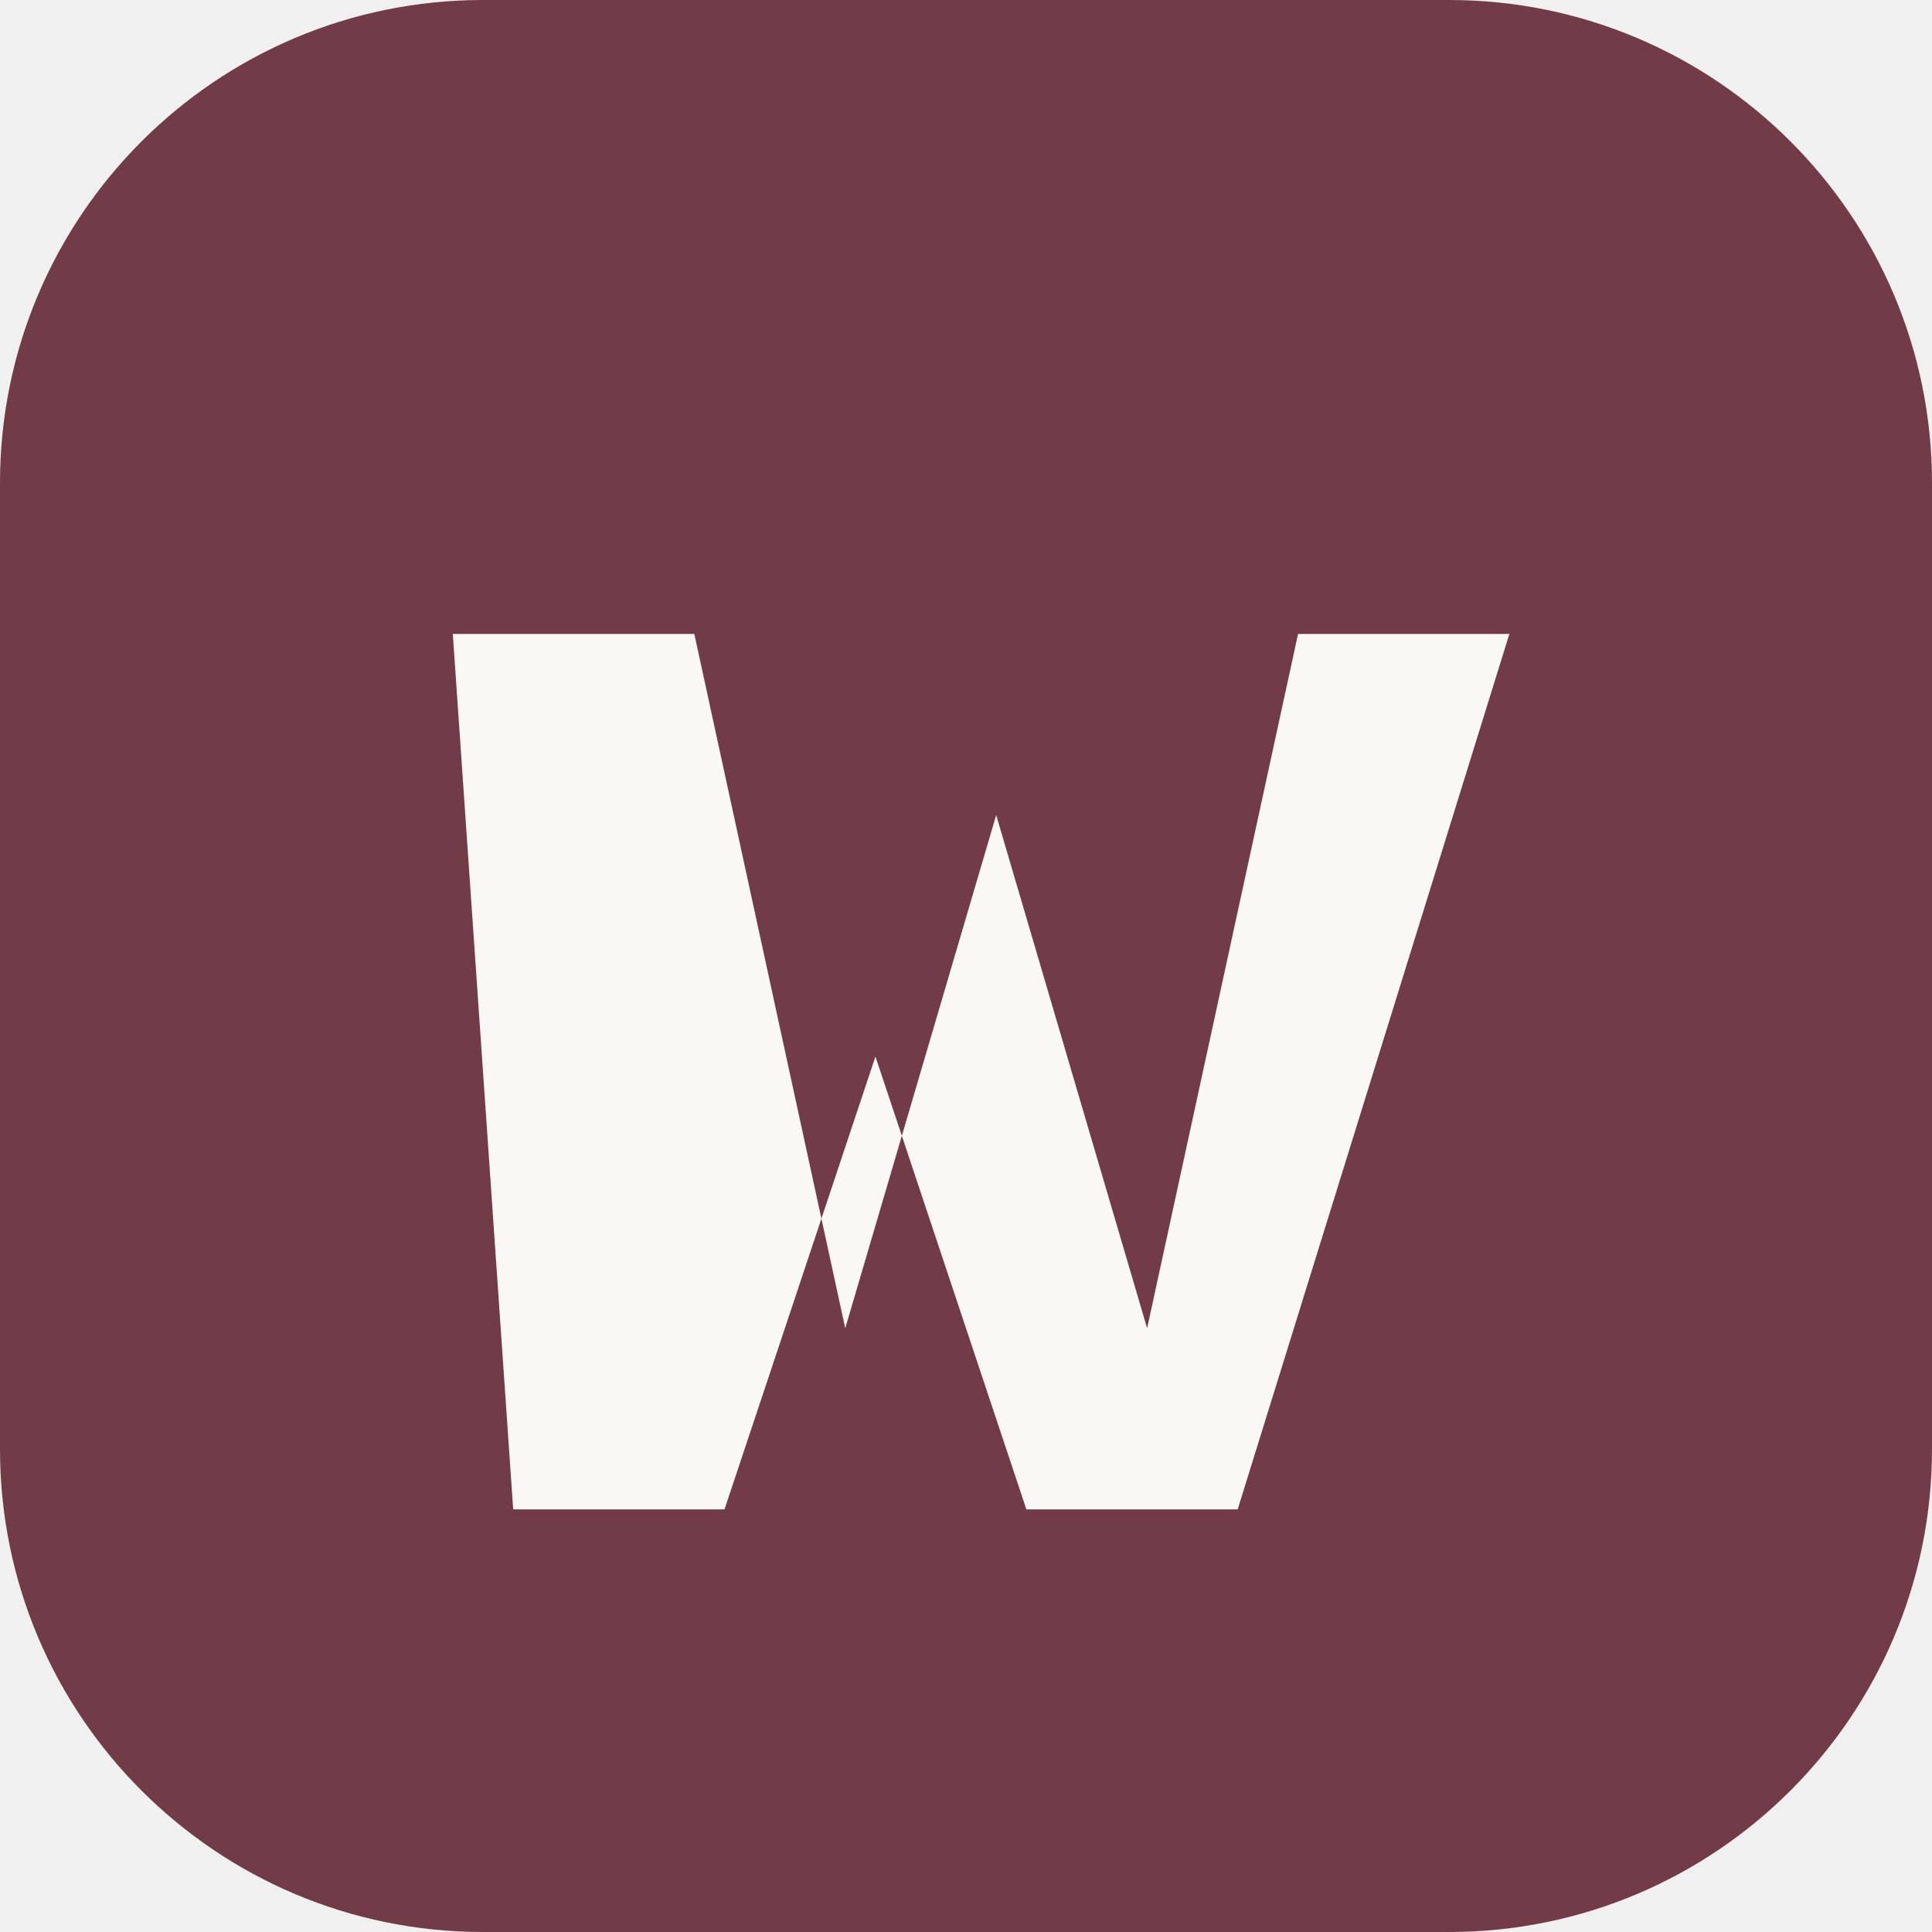
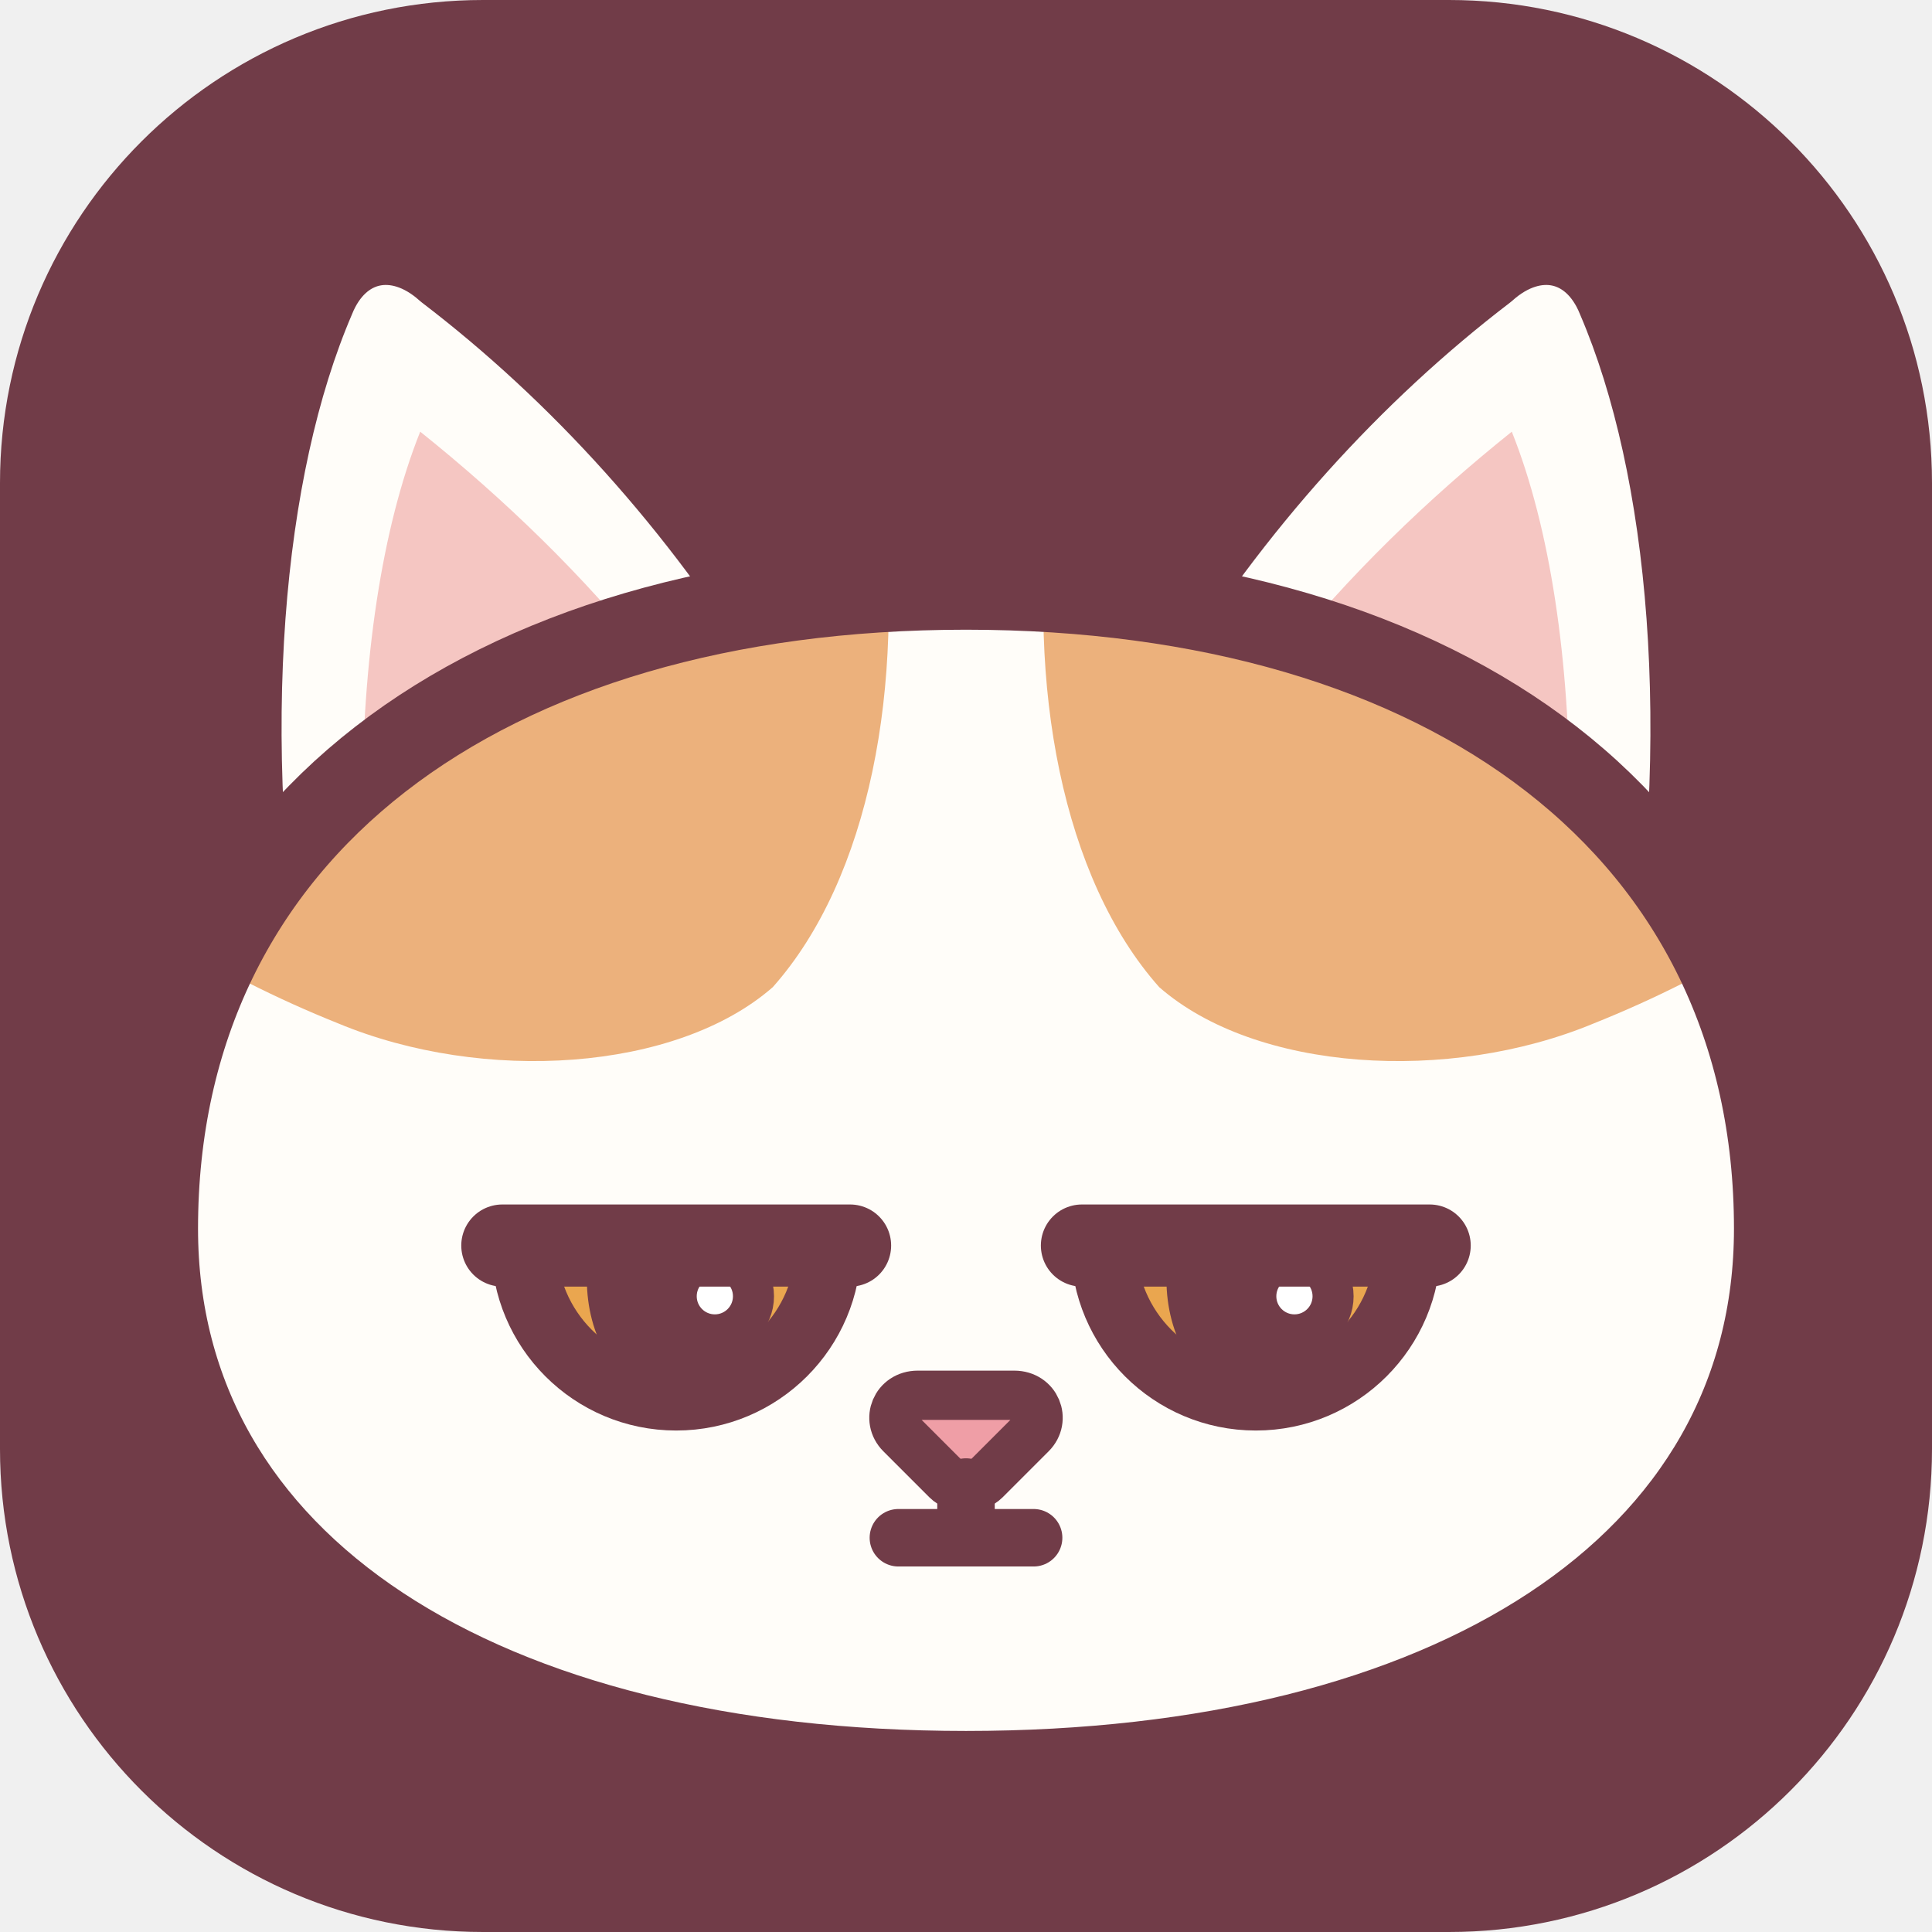
<svg xmlns="http://www.w3.org/2000/svg" viewBox="0 0 64 64">
  <rect width="64" height="64" rx="16" fill="#713c48" />
-   <path d="M15 21h8l5 23 5-17 5 17 5-23h7l-9 29h-7l-5-15-5 15h-7z" fill="#faf8f4" />
+   <g transform="translate(32 33.5) scale(.8) translate(-55 -41.5)">
+     <defs>
+       <clipPath id="fh">
+         <path d="M55 24C75 24 88.5 34 88.5 50.5 88.5 64.5 75 73 55 73S21.5 64.5 21.5 50.5C21.5 34 35 24 55 24z" />
+       </clipPath>
+     </defs>
+     <g fill="none" stroke="#713c48" stroke-width="3.4" stroke-linecap="round" stroke-linejoin="round">
+       <path fill="#fffdf9" d="M26 42C24 30 25 19 28 12c1-2.5 3.5-3 5.5-1.2C39 15 44 20.5 48 27" />
+       <path fill="#f5c6c2" stroke="none" d="M30 33c0-6 .8-11.5 2.4-15.5 3.5 2.8 6.8 6 9.6 9.5z" />
+       <path fill="#fffdf9" d="M84 42C86 30 85 19 82 12c-1-2.5-3.5-3-5.5-1.2C71 15 66 20.5 62 27" />
+       <path fill="#f5c6c2" stroke="none" d="M80 33c0-6-.8-11.5-2.4-15.5-3.5 2.8-6.8 6-9.6 9.5z" />
+       <path fill="#fffdf9" stroke="none" d="M55 24C75 24 88.5 34 88.5 50.5 88.5 64.5 75 73 55 73S21.5 64.5 21.5 50.5C21.5 34 35 24 55 24z" />
+       <g clip-path="url(#fh)">
+         <path fill="#ecb17c" stroke="none" d="M15 20h36.5c1 8-.5 16-4.5 20.5-4 3.5-12 4-18 1.5-5-2-10-5-14-9zM95 20H58.5c-1 8 .5 16 4.5 20.5 4 3.5 12 4 18 1.5 5-2 10-5 14-9z" />
+       </g>
+       <path d="M55 24C75 24 88.5 34 88.5 50.5 88.5 64.5 75 73 55 73S21.5 64.5 21.5 50.5C21.5 34 35 24 55 24z" />
+       <clipPath id="fel">
+         <path d="M36.7 51.2H49.3A6.3 6.3 0 0 1 36.7 51.2z" />
+       </clipPath>
+       <g class="eye-half">
+         <path d="M36.7 51.2H49.3A6.3 6.3 0 0 1 36.7 51.2z" fill="#eaa64f" stroke="none" />
+         <g clip-path="url(#fel)">
+           <ellipse cx="43" cy="52.6" rx="2" ry="3.2" fill="#3a2a2e" />
+           <circle cx="44.6" cy="53.3" r=".75" fill="#fff" />
+         </g>
+         <path d="M36.7 51.2H49.3A6.3 6.3 0 0 1 36.7 51.2z" stroke-width="2.72" />
+         <path d="M35.8 51.2H50.2" stroke-width="3.4" />
+       </g>
+       <clipPath id="fer">
+         <path d="M60.7 51.2H73.3A6.3 6.3 0 0 1 60.7 51.2z" />
+       </clipPath>
+       <g class="eye-half">
+         <path d="M60.7 51.2H73.3A6.3 6.3 0 0 1 60.7 51.2z" fill="#eaa64f" stroke="none" />
+         <g clip-path="url(#fer)">
+           <ellipse cx="67" cy="52.6" rx="2" ry="3.2" fill="#3a2a2e" />
+           <circle cx="68.6" cy="53.3" r=".75" fill="#fff" />
+         </g>
+         <path d="M60.7 51.2H73.3A6.3 6.3 0 0 1 60.7 51.2z" stroke-width="2.72" />
+         <path d="M59.8 51.2H74.2" stroke-width="3.4" />
+       </g>
+       <path fill="#ef9ea6" stroke-width="2.04" d="M53 57.4h4c.9 0 1.3 1 .7 1.6l-1.9 1.9c-.4.4-1.2.4-1.6 0l-1.9-1.9c-.6-.6-.2-1.6.7-1.6z" />
+       <path stroke-width="2.38" d="M55 61.2V62.8M52.2 63.3h5.6" />
+     </g>
+   </g>
</svg>
